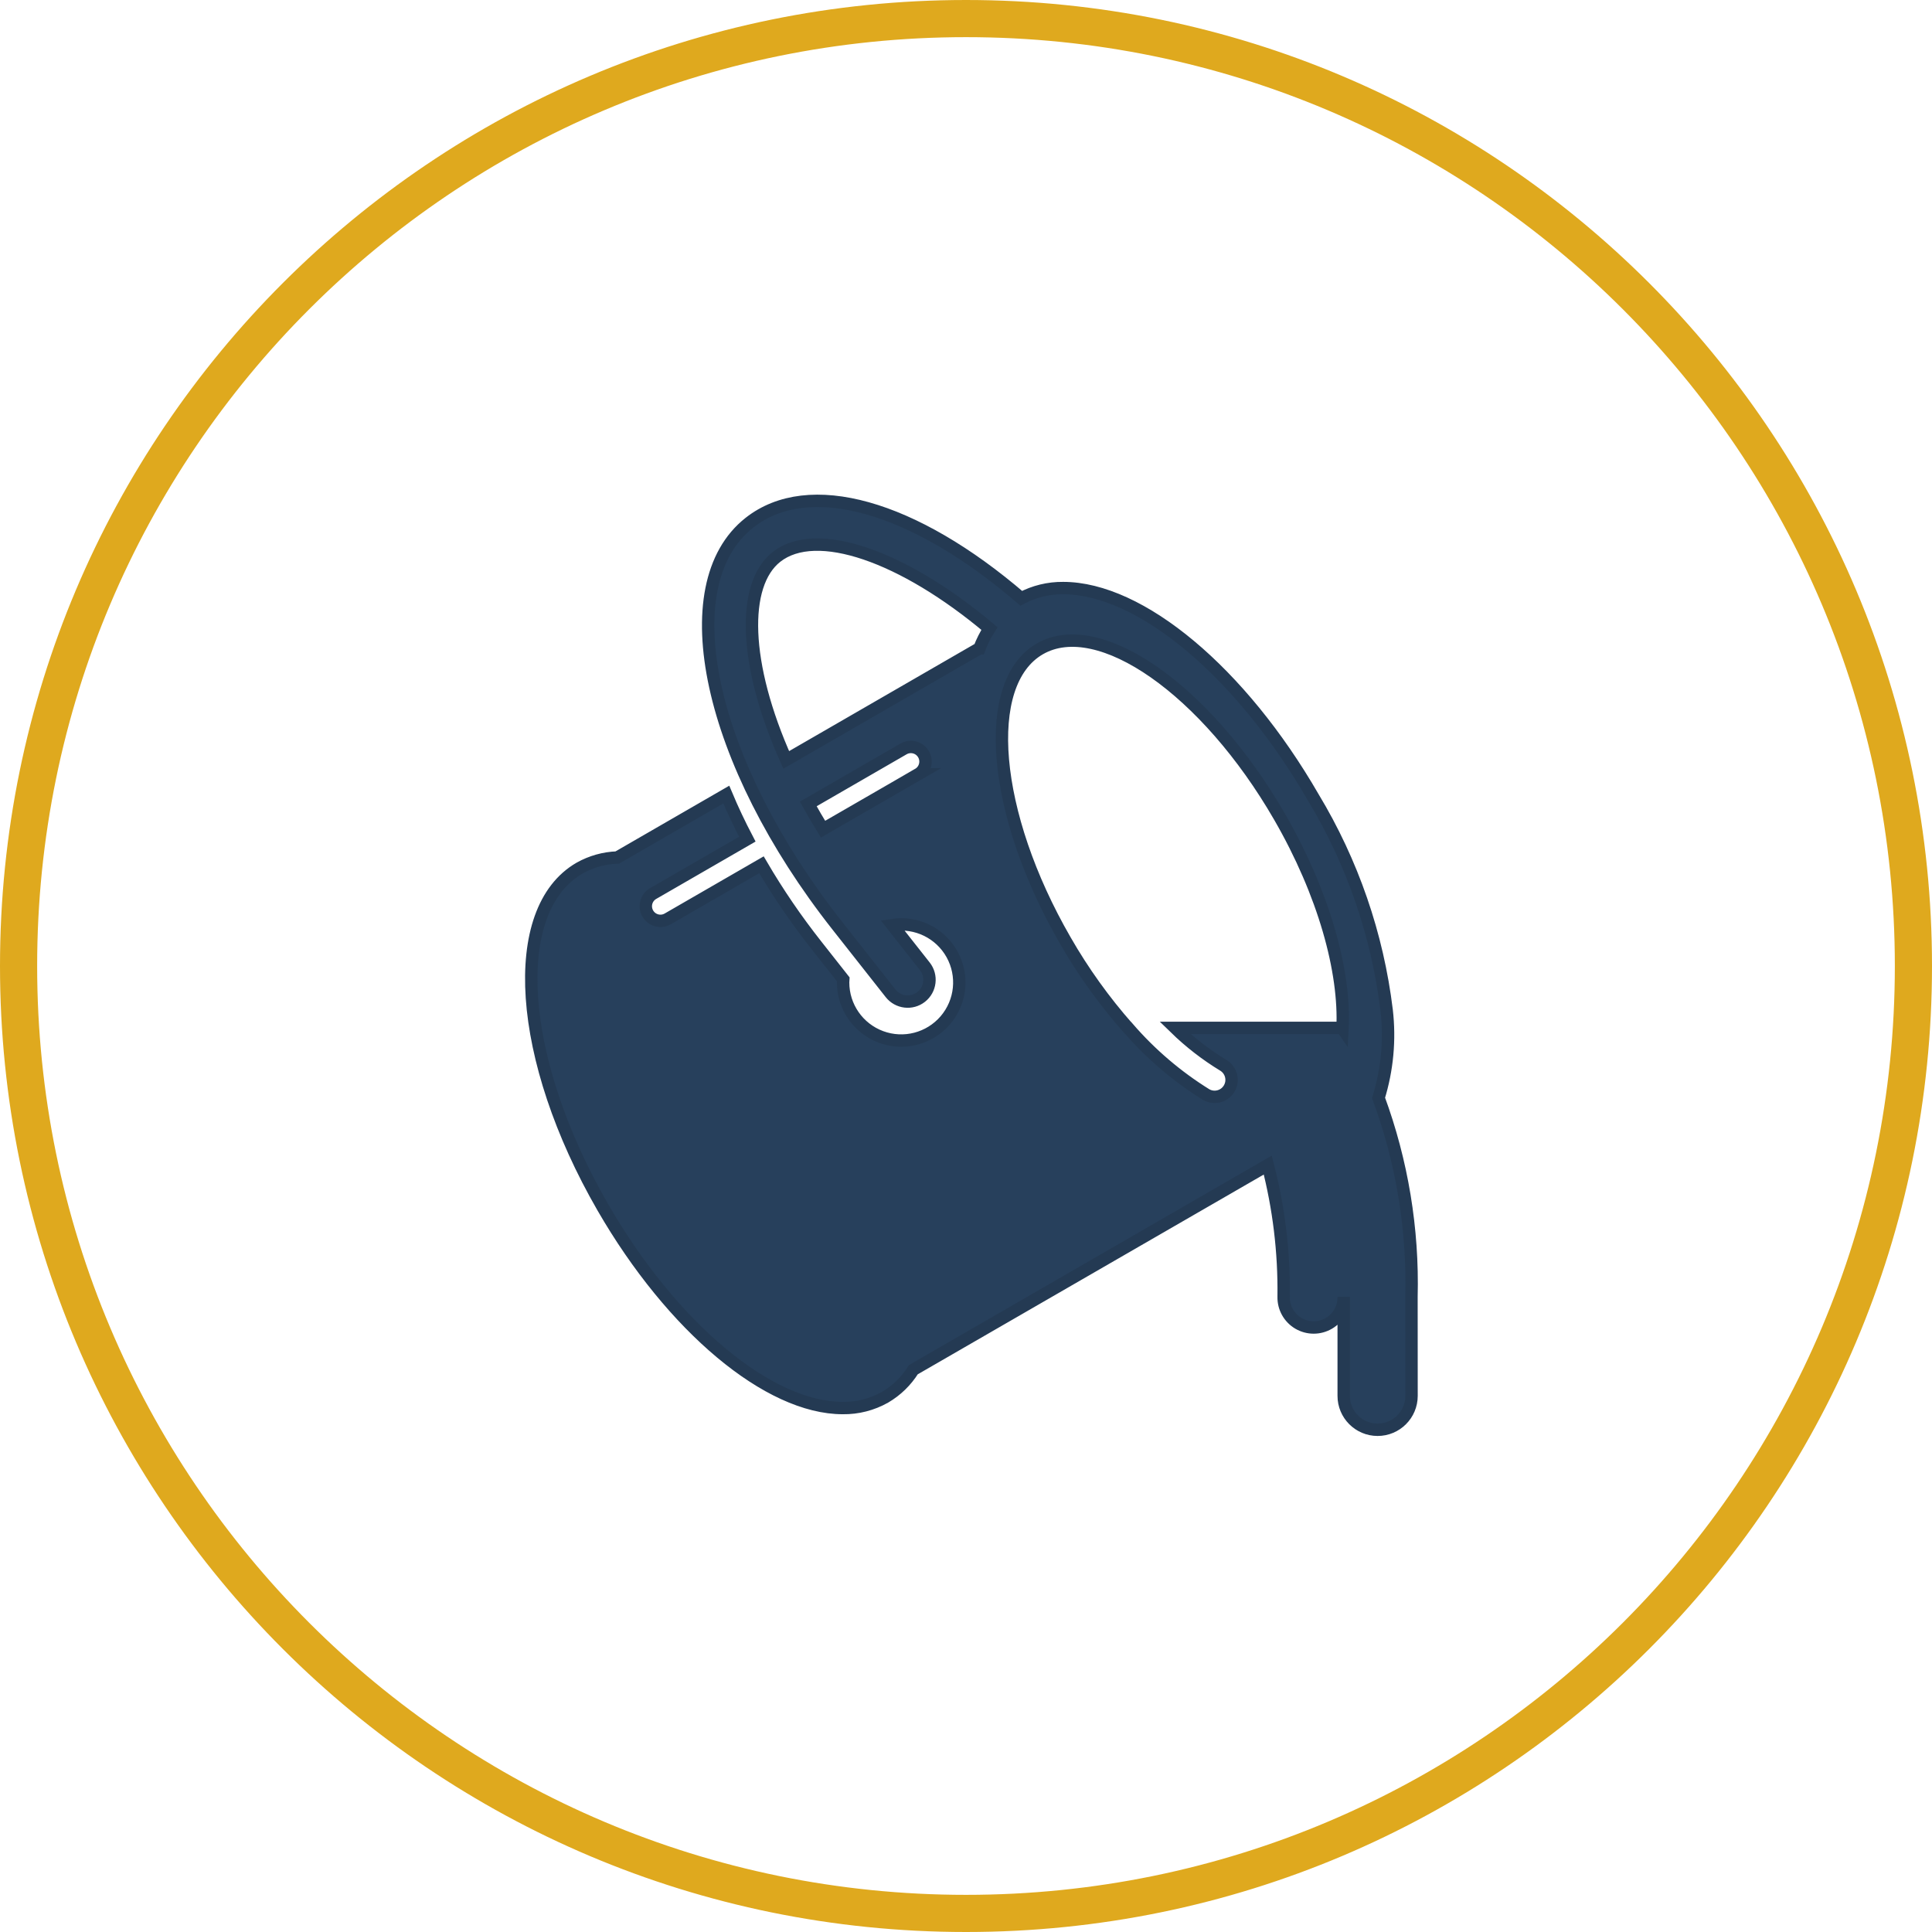
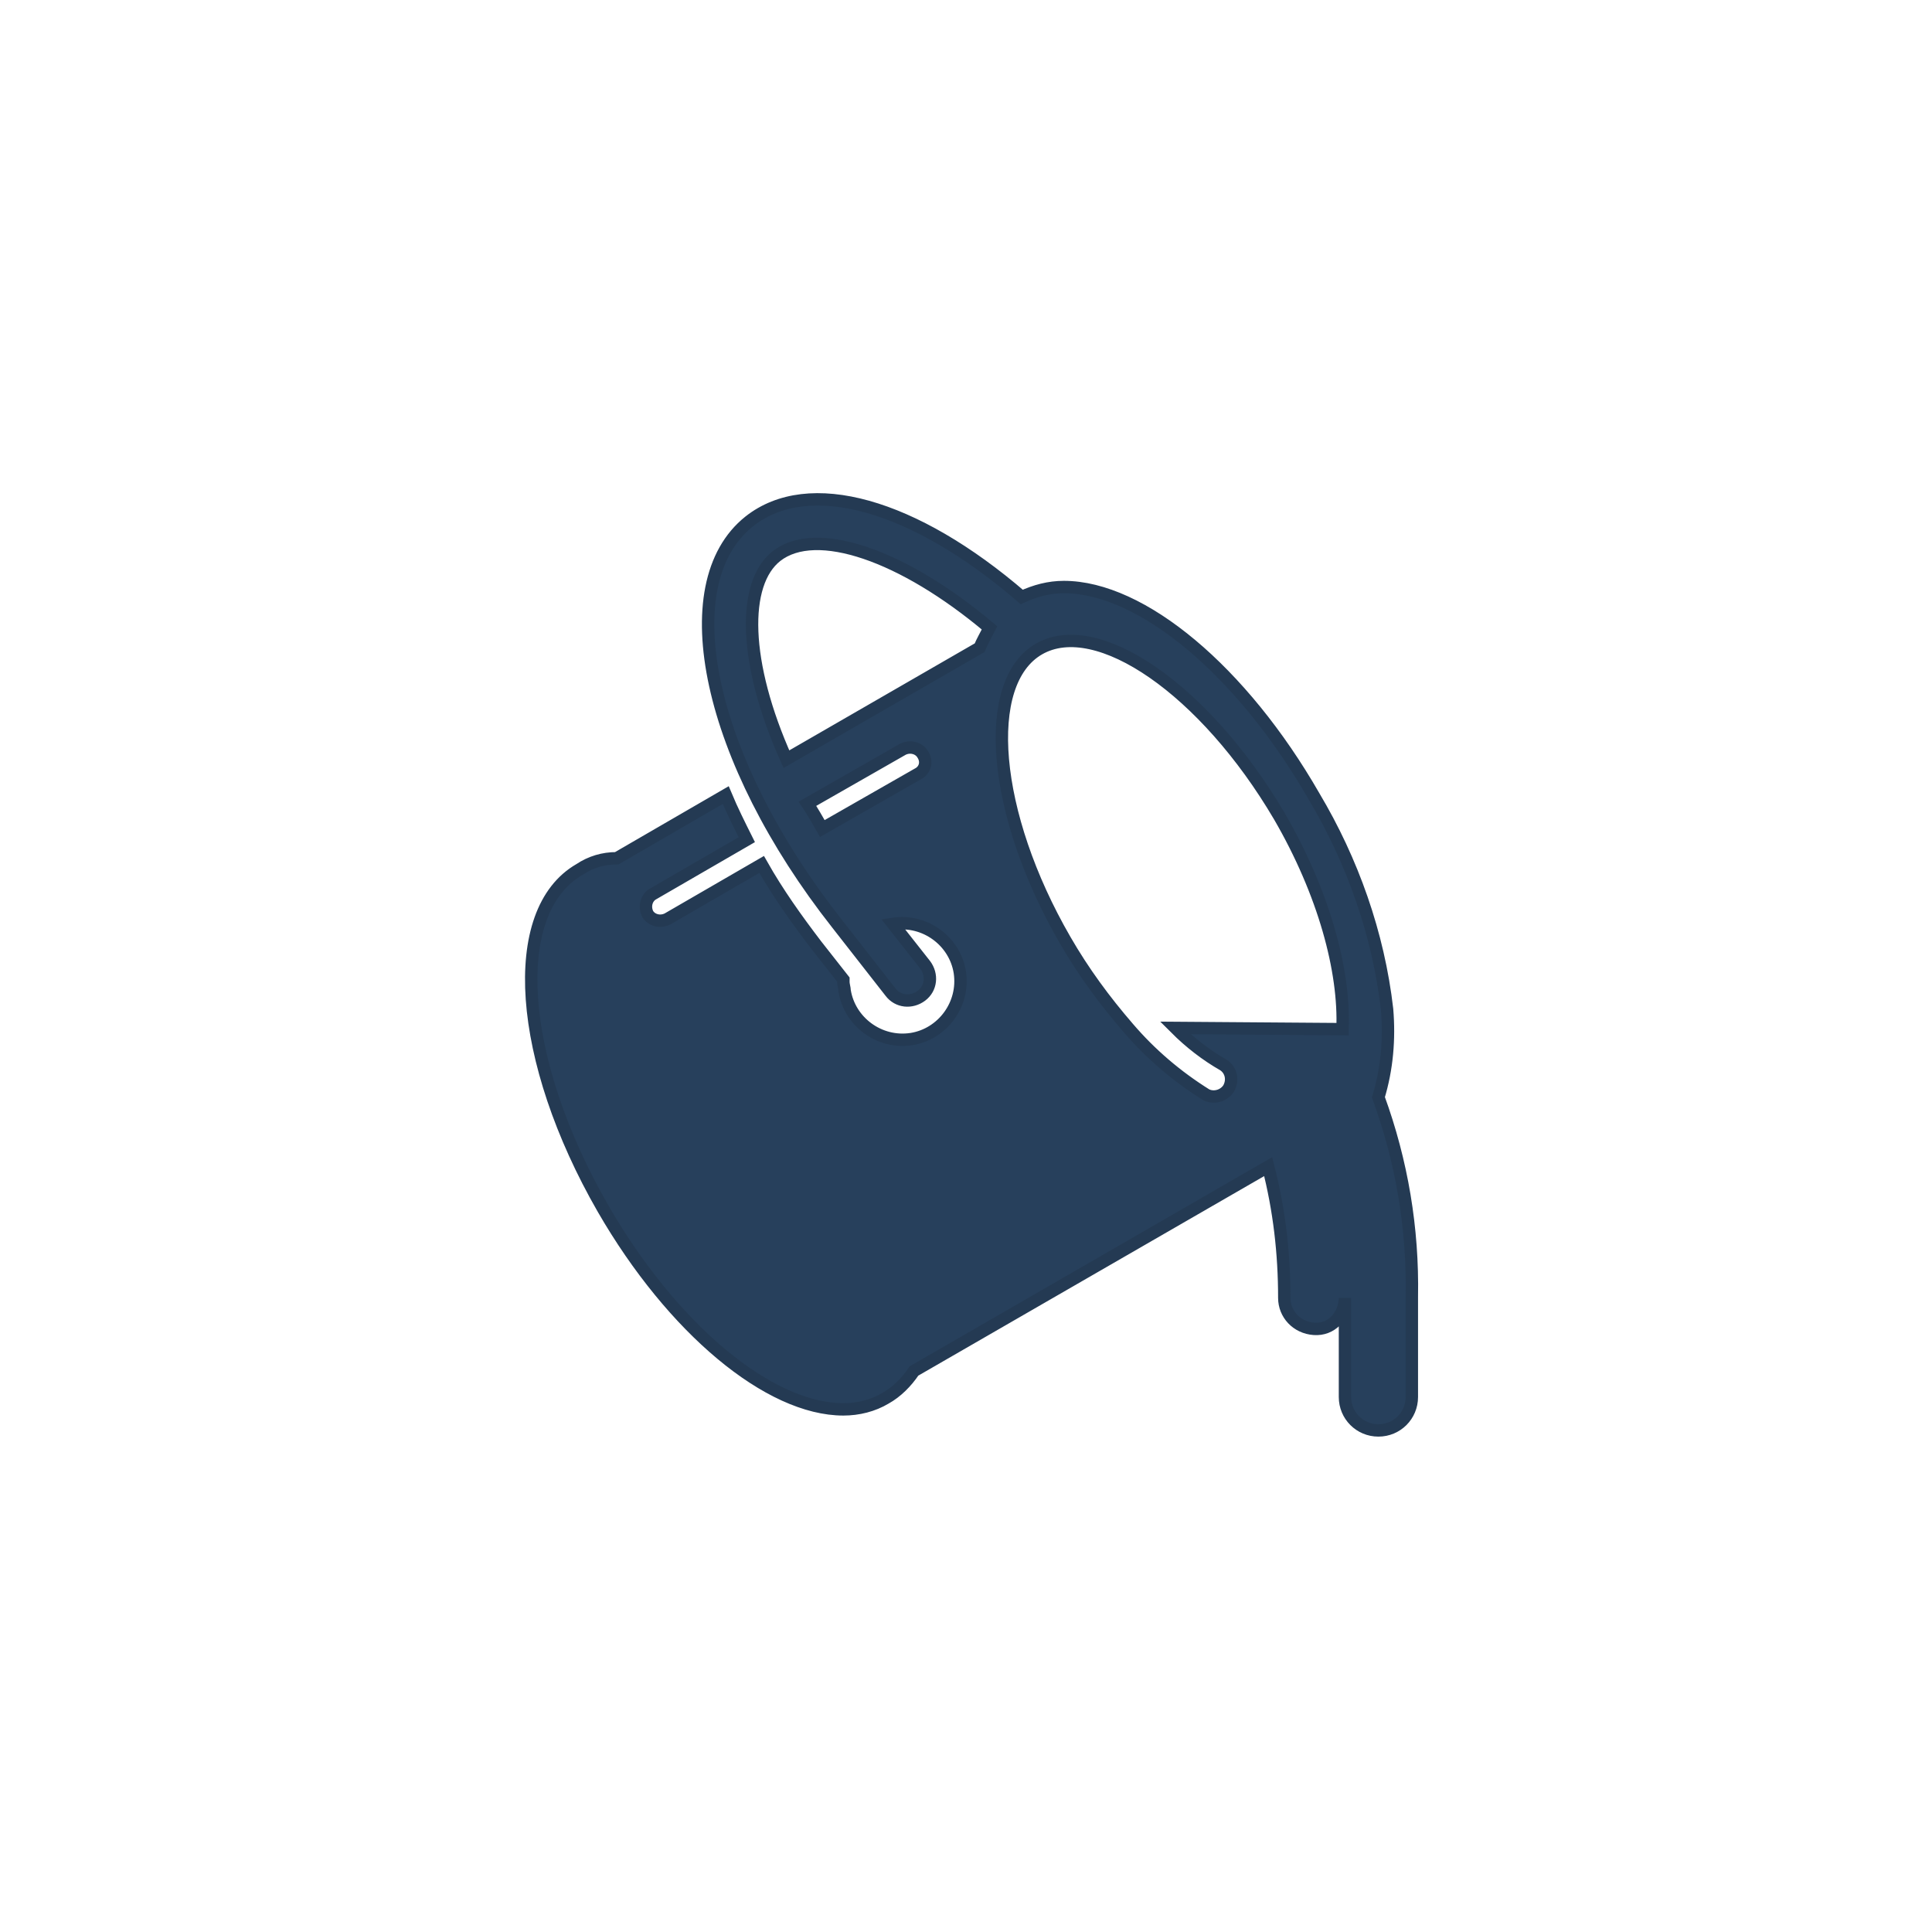
- <svg xmlns="http://www.w3.org/2000/svg" width="156" height="156" viewBox="0 0 156 156">
-   <g id="Group_657" data-name="Group 657" transform="translate(-188 -973)">
-     <g id="Ellipse_9" data-name="Ellipse 9" transform="translate(188 973)" fill="none" stroke="#dfa91e" stroke-width="3">
-       <circle cx="78" cy="78" r="78" stroke="none" />
-       <circle cx="78" cy="78" r="76.5" fill="none" />
-     </g>
-     <path id="Path_4267" data-name="Path 4267" d="M301.248,608.107a43.274,43.274,0,0,0-2.657-16.062,17.245,17.245,0,0,0,.653-7.069,43.413,43.413,0,0,0-5.933-17.208c-5.832-10.1-13.944-16.888-20.187-16.888a7.052,7.052,0,0,0-3.385.824c-8.69-7.472-17.151-9.884-21.951-6.1-6.412,5.051-3.3,19.337,7.09,32.526l4.309,5.469a1.76,1.76,0,0,0,2.765-2.179l-2.624-3.33a4.691,4.691,0,1,1-3.972,4.633c0-.083.008-.164.013-.246l-2.178-2.765a56.636,56.636,0,0,1-4.428-6.489l-7.567,4.369a1.181,1.181,0,0,1-1.181-2.046l7.607-4.392q-.947-1.808-1.7-3.6l-8.8,5.082a6.679,6.679,0,0,0-3.042.853c-5.862,3.385-5.036,15.419,1.879,27.4,5.595,9.689,13.379,16.2,19.367,16.2a6.756,6.756,0,0,0,3.42-.875,6.633,6.633,0,0,0,2.279-2.22l28.619-16.523a40.13,40.13,0,0,1,1.282,10.6c0,.014,0,.027,0,.04a2.425,2.425,0,1,0,4.849,0V616.1a2.739,2.739,0,1,0,5.478.009h0Zm-39.83-42.194-7.686,4.437c-.422-.686-.816-1.366-1.19-2.04l7.694-4.443a1.181,1.181,0,0,1,1.181,2.046Zm4.945-10.167-15.6,9.01c-3.477-7.761-3.607-14.172-.791-16.39,3.213-2.532,10.213-.1,17.2,5.781A9.061,9.061,0,0,0,266.364,555.746Zm29.316,30.711c-.014-.02-.026-.041-.04-.063h-13.48a21.936,21.936,0,0,0,3.918,3.034,1.37,1.37,0,0,1-1.394,2.358,27.51,27.51,0,0,1-6.317-5.392h-.009a43.062,43.062,0,0,1-5.068-7.07c-5.911-10.238-6.83-20.773-2.051-23.533s13.443,3.305,19.354,13.544C294.17,575.53,295.915,581.832,295.679,586.457Z" transform="translate(0.722 469.604)" fill="#27405c" stroke="#243a53" stroke-width="1" />
+ <svg xmlns="http://www.w3.org/2000/svg" version="1.1" id="Layer_1" x="0px" y="0px" viewBox="0 0 156 156" style="enable-background:new 0 0 156 156;" xml:space="preserve">
+   <style type="text/css">
+ 	.st0{fill:#27405C;stroke:#243A53;}
+ </style>
+   <g id="Group_657" transform="translate(-188 -973)">
+     <path id="Path_4267" class="st0" d="M302,1077.7c0.1-5.5-0.8-10.9-2.7-16.1c0.7-2.3,0.9-4.7,0.7-7.1c-0.7-6.1-2.8-12-5.9-17.2   c-5.8-10.1-13.9-16.9-20.2-16.9c-1.2,0-2.3,0.3-3.4,0.8c-8.7-7.5-17.2-9.9-22-6.1c-6.4,5.1-3.3,19.3,7.1,32.5l4.3,5.5   c0.6,0.8,1.7,0.9,2.5,0.3c0.8-0.6,0.9-1.7,0.3-2.5l0,0l-2.6-3.3c2.6-0.4,5,1.4,5.4,3.9c0.4,2.6-1.4,5-3.9,5.4   c-2.6,0.4-5-1.4-5.4-3.9c0-0.2-0.1-0.5-0.1-0.7c0-0.1,0-0.2,0-0.2l-2.2-2.8c-1.6-2.1-3.1-4.2-4.4-6.5l-7.6,4.4   c-0.6,0.3-1.3,0.1-1.6-0.4c-0.3-0.6-0.1-1.3,0.4-1.6l7.6-4.4c-0.6-1.2-1.2-2.4-1.7-3.6l-8.8,5.1c-1.1,0-2.1,0.3-3,0.9   c-5.9,3.4-5,15.4,1.9,27.4c5.6,9.7,13.4,16.2,19.4,16.2c1.2,0,2.4-0.3,3.4-0.9c0.9-0.5,1.7-1.3,2.3-2.2l28.6-16.5   c0.9,3.5,1.3,7,1.3,10.6c0,0,0,0,0,0c0,1.3,1,2.4,2.4,2.5s2.4-1,2.5-2.4c0,0,0-0.1,0-0.1v8c0,1.5,1.2,2.7,2.7,2.7   c1.5,0,2.7-1.2,2.7-2.7l0,0L302,1077.7z M262.1,1035.5l-7.7,4.4c-0.4-0.7-0.8-1.4-1.2-2l7.7-4.4c0.6-0.3,1.3-0.1,1.6,0.4   C262.9,1034.5,262.7,1035.2,262.1,1035.5L262.1,1035.5z M267.1,1025.3l-15.6,9c-3.5-7.8-3.6-14.2-0.8-16.4   c3.2-2.5,10.2-0.1,17.2,5.8C267.6,1024.3,267.3,1024.8,267.1,1025.3L267.1,1025.3z M296.4,1056.1   C296.4,1056,296.4,1056,296.4,1056.1l-13.5-0.1c1.2,1.2,2.5,2.2,3.9,3c0.6,0.4,0.8,1.2,0.4,1.9c-0.4,0.6-1.2,0.8-1.8,0.5   c-2.4-1.5-4.5-3.3-6.3-5.4h0c-1.9-2.2-3.6-4.5-5.1-7.1c-5.9-10.2-6.8-20.8-2.1-23.5s13.4,3.3,19.4,13.5   C294.9,1045.1,296.6,1051.4,296.4,1056.1z" />
  </g>
</svg>
